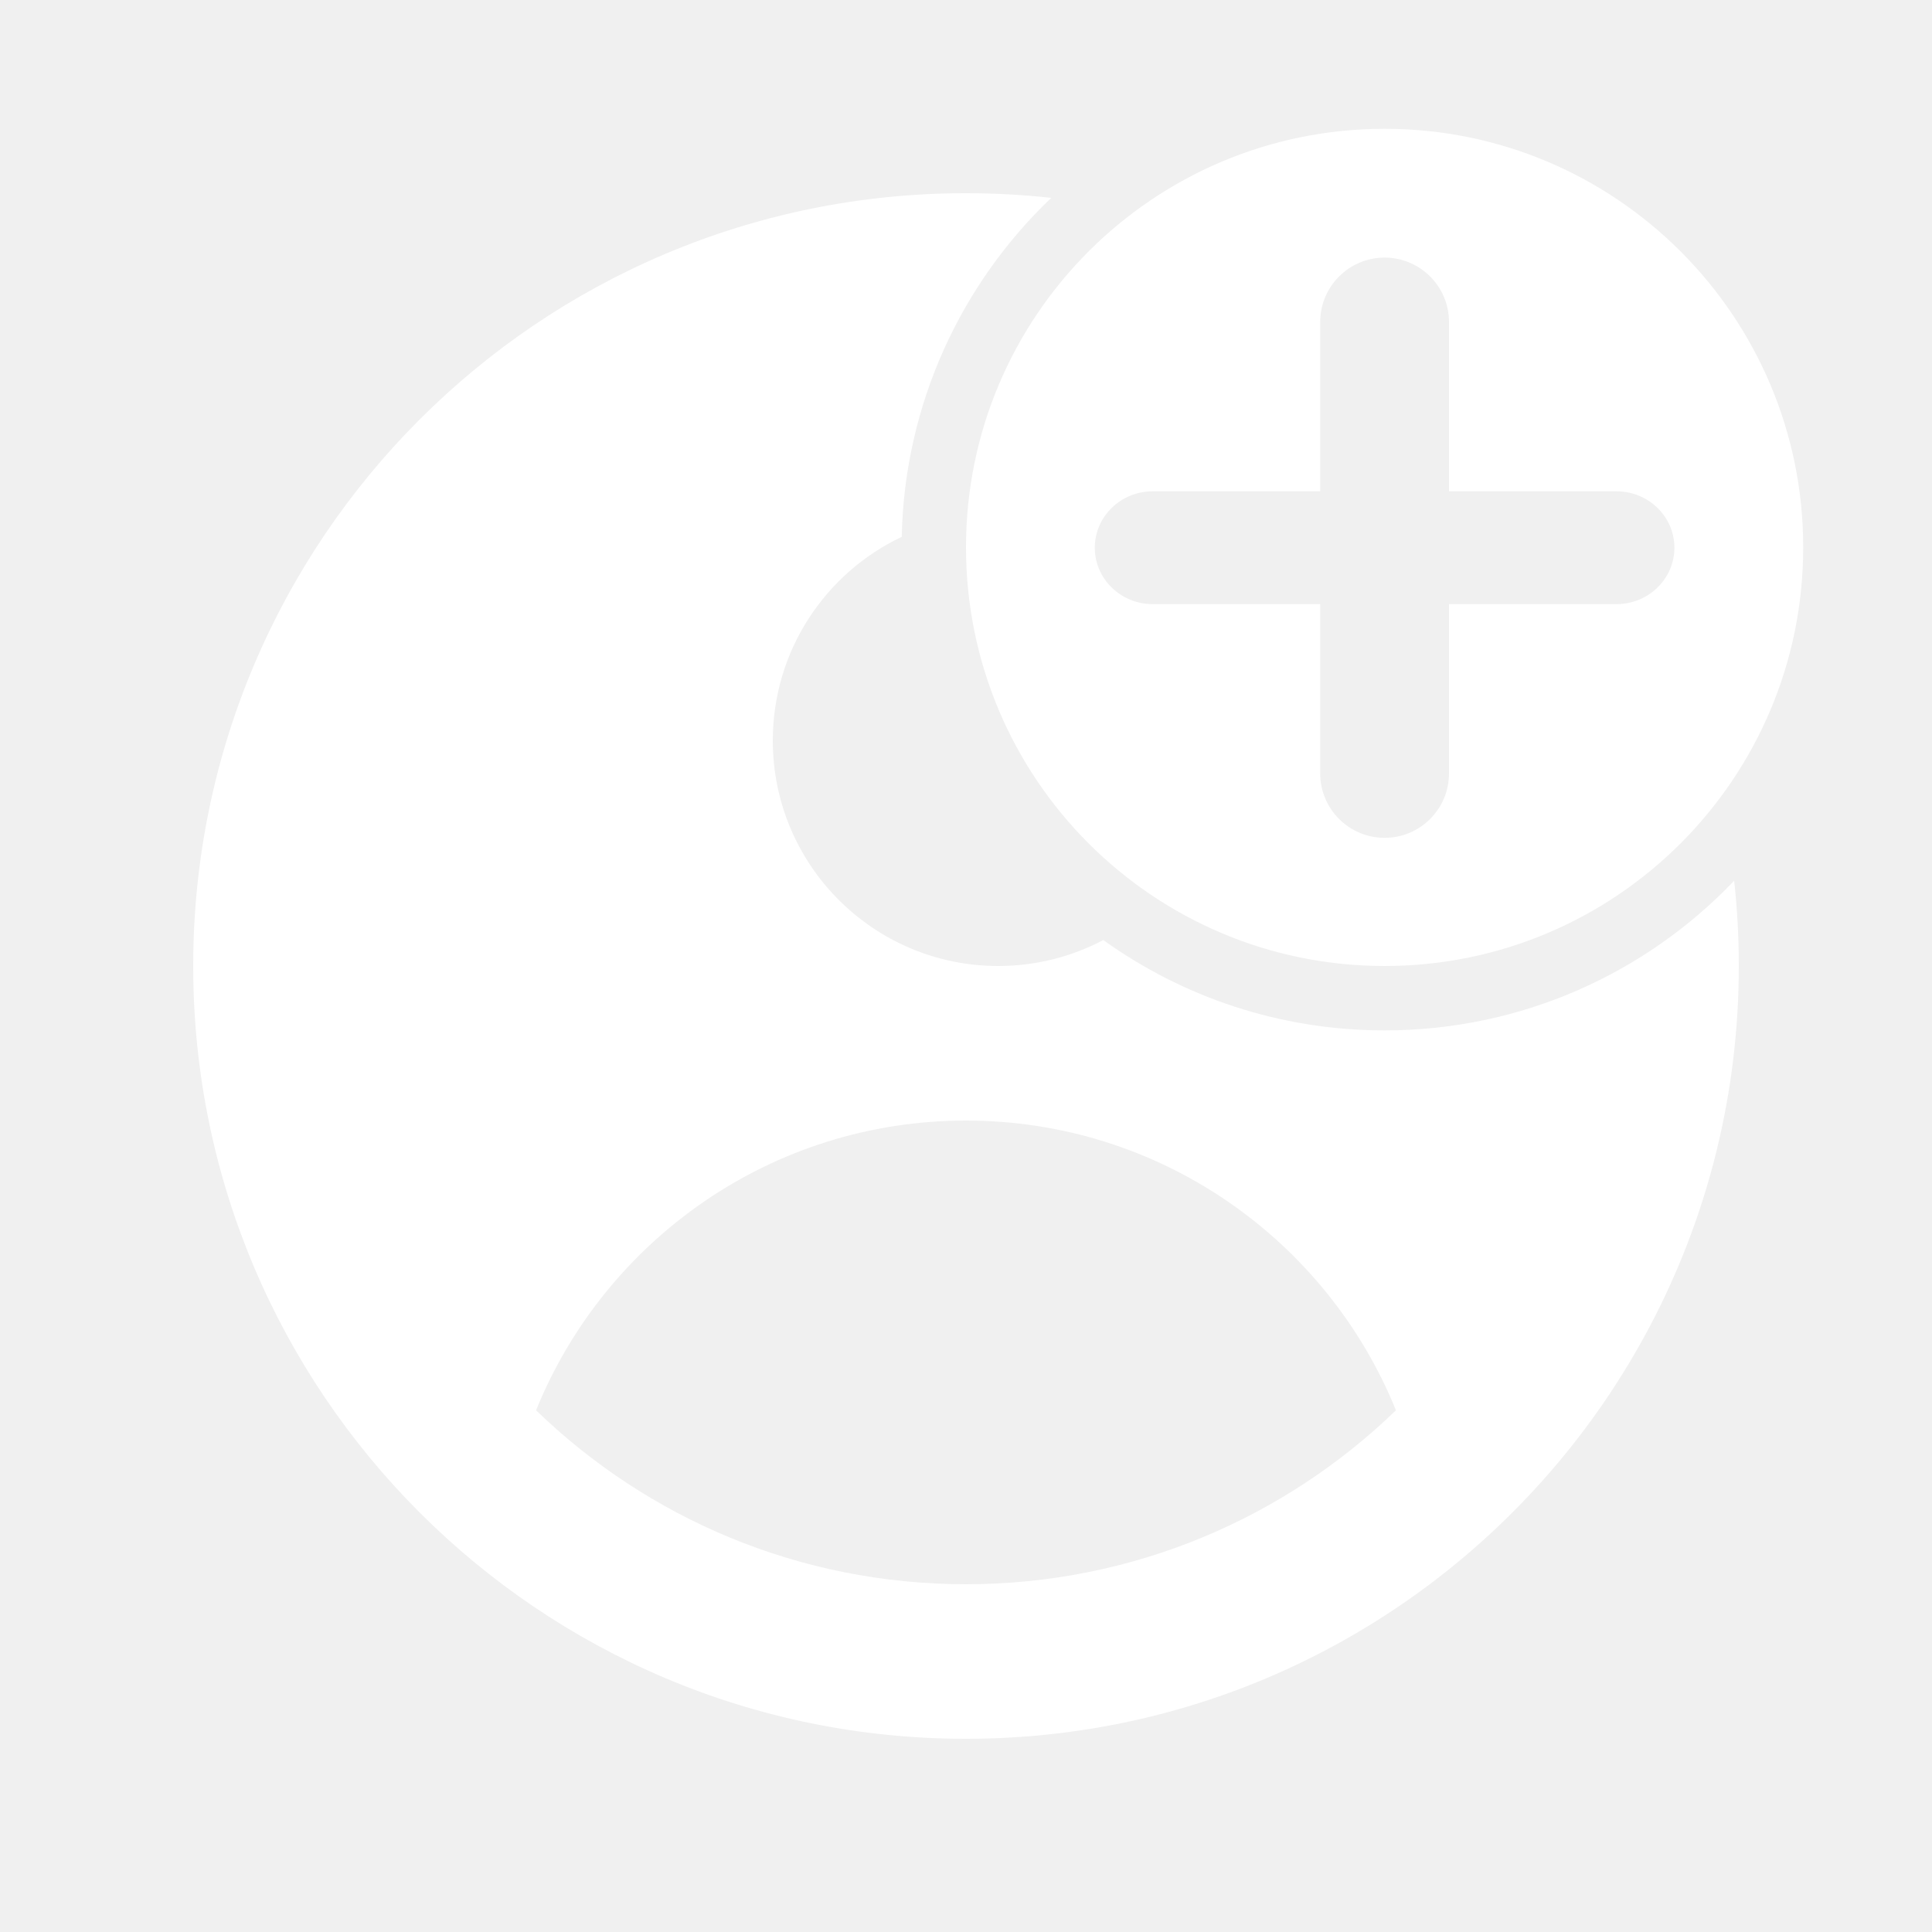
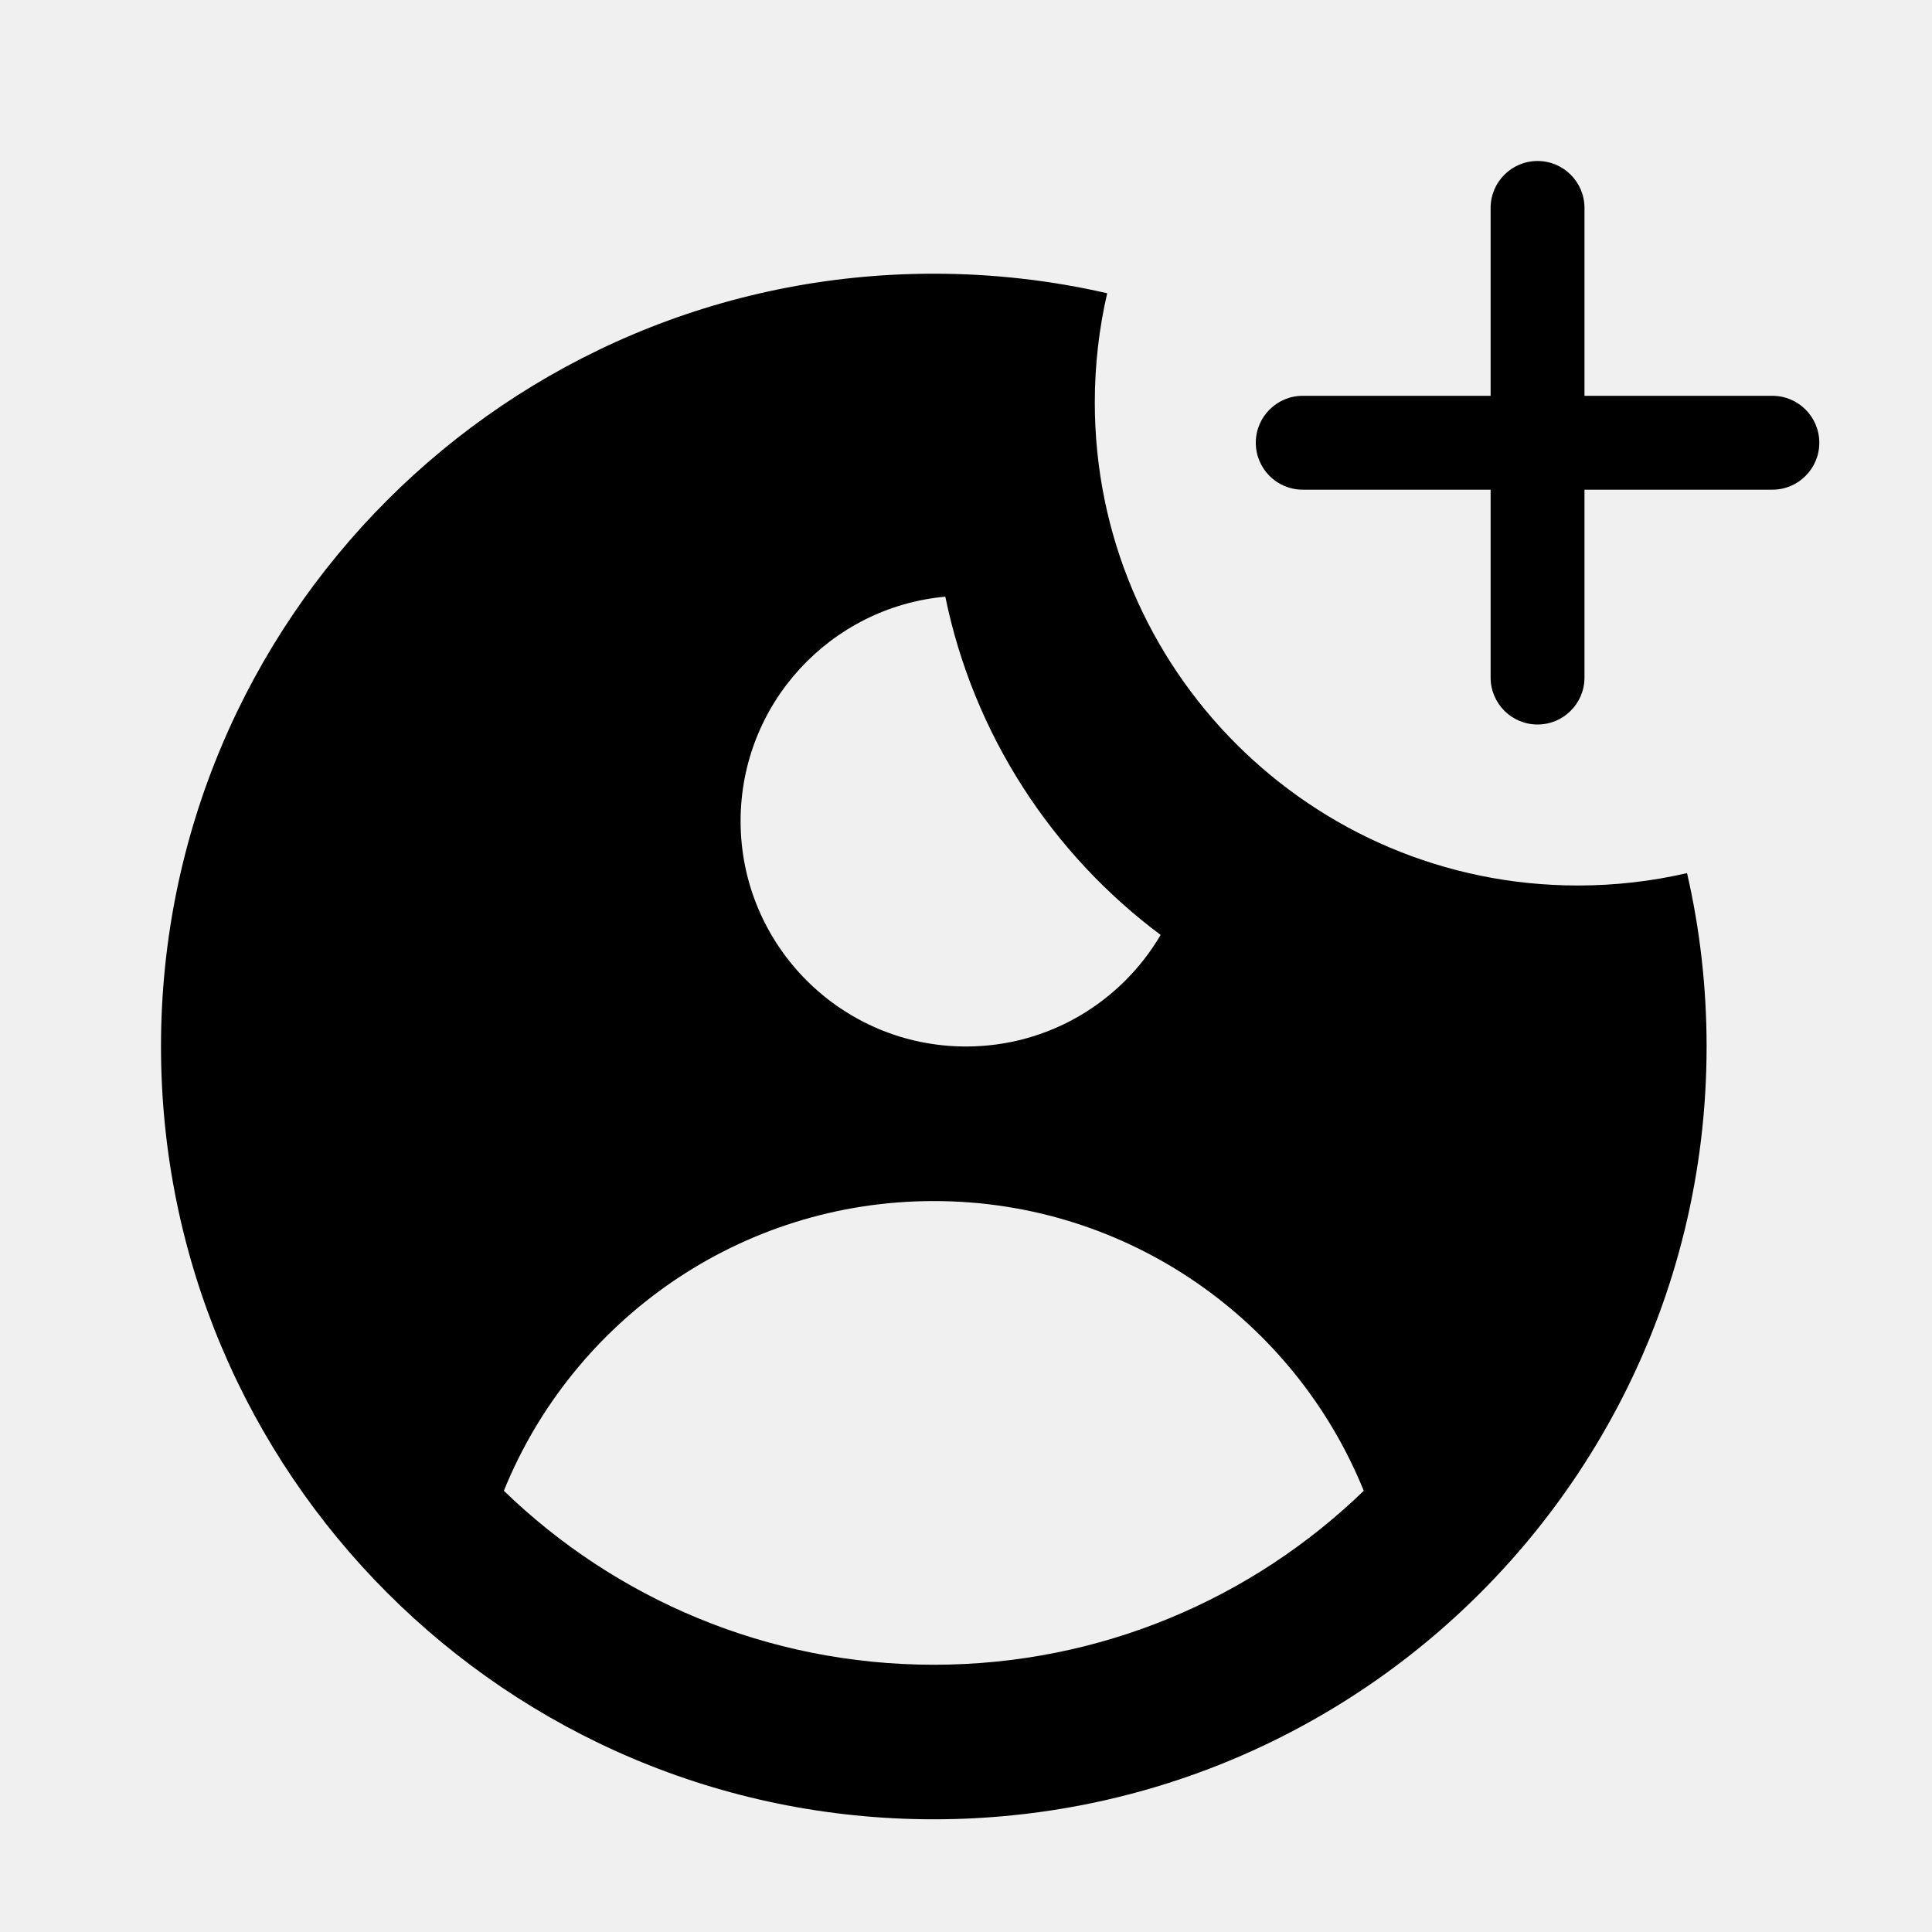
- <svg xmlns="http://www.w3.org/2000/svg" width="30" height="30" viewBox="0 0 30 30" fill="none">
-   <path fill-rule="evenodd" clip-rule="evenodd" d="M28 8.5C28 12.09 25.09 15 21.5 15C17.91 15 15 12.09 15 8.5C15 4.91 17.91 2 21.5 2C25.09 2 28 4.91 28 8.5ZM22.5 5C22.5 4.448 22.052 4 21.5 4C20.948 4 20.5 4.448 20.5 5V7.629H17.9C17.403 7.629 17 8.021 17 8.505C17 8.989 17.403 9.381 17.9 9.381H20.5V12.01C20.5 12.562 20.948 13.01 21.5 13.01C22.052 13.01 22.5 12.562 22.5 12.01V9.381H25.1C25.597 9.381 26 8.989 26 8.505C26 8.021 25.597 7.629 25.1 7.629H22.5V5ZM21.5 16C23.635 16 25.562 15.108 26.928 13.676C26.976 14.111 27 14.553 27 15C27 18.926 25.115 22.412 22.2 24.601V24.601C20.348 25.992 18.081 26.86 15.617 26.984C15.413 26.995 15.207 27 15 27C8.373 27 3 21.627 3 15C3 8.373 8.373 3 15 3C15.447 3 15.889 3.025 16.324 3.072C14.929 4.403 14.046 6.266 14.002 8.336C12.818 8.897 12 10.103 12 11.5C12 13.433 13.567 15 15.5 15C16.089 15 16.645 14.854 17.132 14.597C18.362 15.48 19.87 16 21.5 16ZM15 24.6C17.594 24.6 19.948 23.571 21.676 21.899C20.607 19.261 18.021 17.4 15 17.4C11.979 17.4 9.392 19.261 8.324 21.899C10.051 23.571 12.405 24.6 15 24.6Z" fill="white" />
+ <svg xmlns="http://www.w3.org/2000/svg" width="24" height="24" viewBox="0 0 24 24" fill="none">
+   <path fill-rule="evenodd" clip-rule="evenodd" d="M19.1 9C18.778 9 18.517 8.739 18.517 8.417V6.083H16.183C15.861 6.083 15.6 5.822 15.6 5.5C15.6 5.178 15.861 4.917 16.183 4.917H18.517V2.583C18.517 2.261 18.778 2 19.1 2C19.422 2 19.683 2.261 19.683 2.583V4.917H22.017C22.339 4.917 22.6 5.178 22.6 5.5C22.6 5.822 22.339 6.083 22.017 6.083H19.683V8.417C19.683 8.739 19.422 9 19.1 9ZM19.6 11C20.067 11 20.521 10.947 20.957 10.846C21.116 11.538 21.2 12.259 21.2 13C21.2 16.141 19.692 18.929 17.36 20.681V20.681C16.001 21.701 14.364 22.369 12.582 22.55C12.259 22.583 11.931 22.6 11.6 22.6C6.298 22.6 2 18.302 2 13C2 7.698 6.298 3.4 11.6 3.4C12.341 3.4 13.062 3.484 13.754 3.643C13.653 4.079 13.6 4.533 13.6 5C13.6 8.314 16.286 11 19.6 11ZM11.6 20.68C13.675 20.68 15.559 19.857 16.941 18.519C16.086 16.409 14.017 14.92 11.6 14.92C9.183 14.92 7.114 16.409 6.259 18.519C7.641 19.857 9.524 20.68 11.6 20.68ZM11.743 7.412C10.317 7.542 9.2 8.74 9.2 10.2C9.2 11.746 10.454 13 12 13C13.031 13 13.931 12.443 14.418 11.614C13.067 10.606 12.093 9.122 11.743 7.412Z" fill="black" />
</svg>
